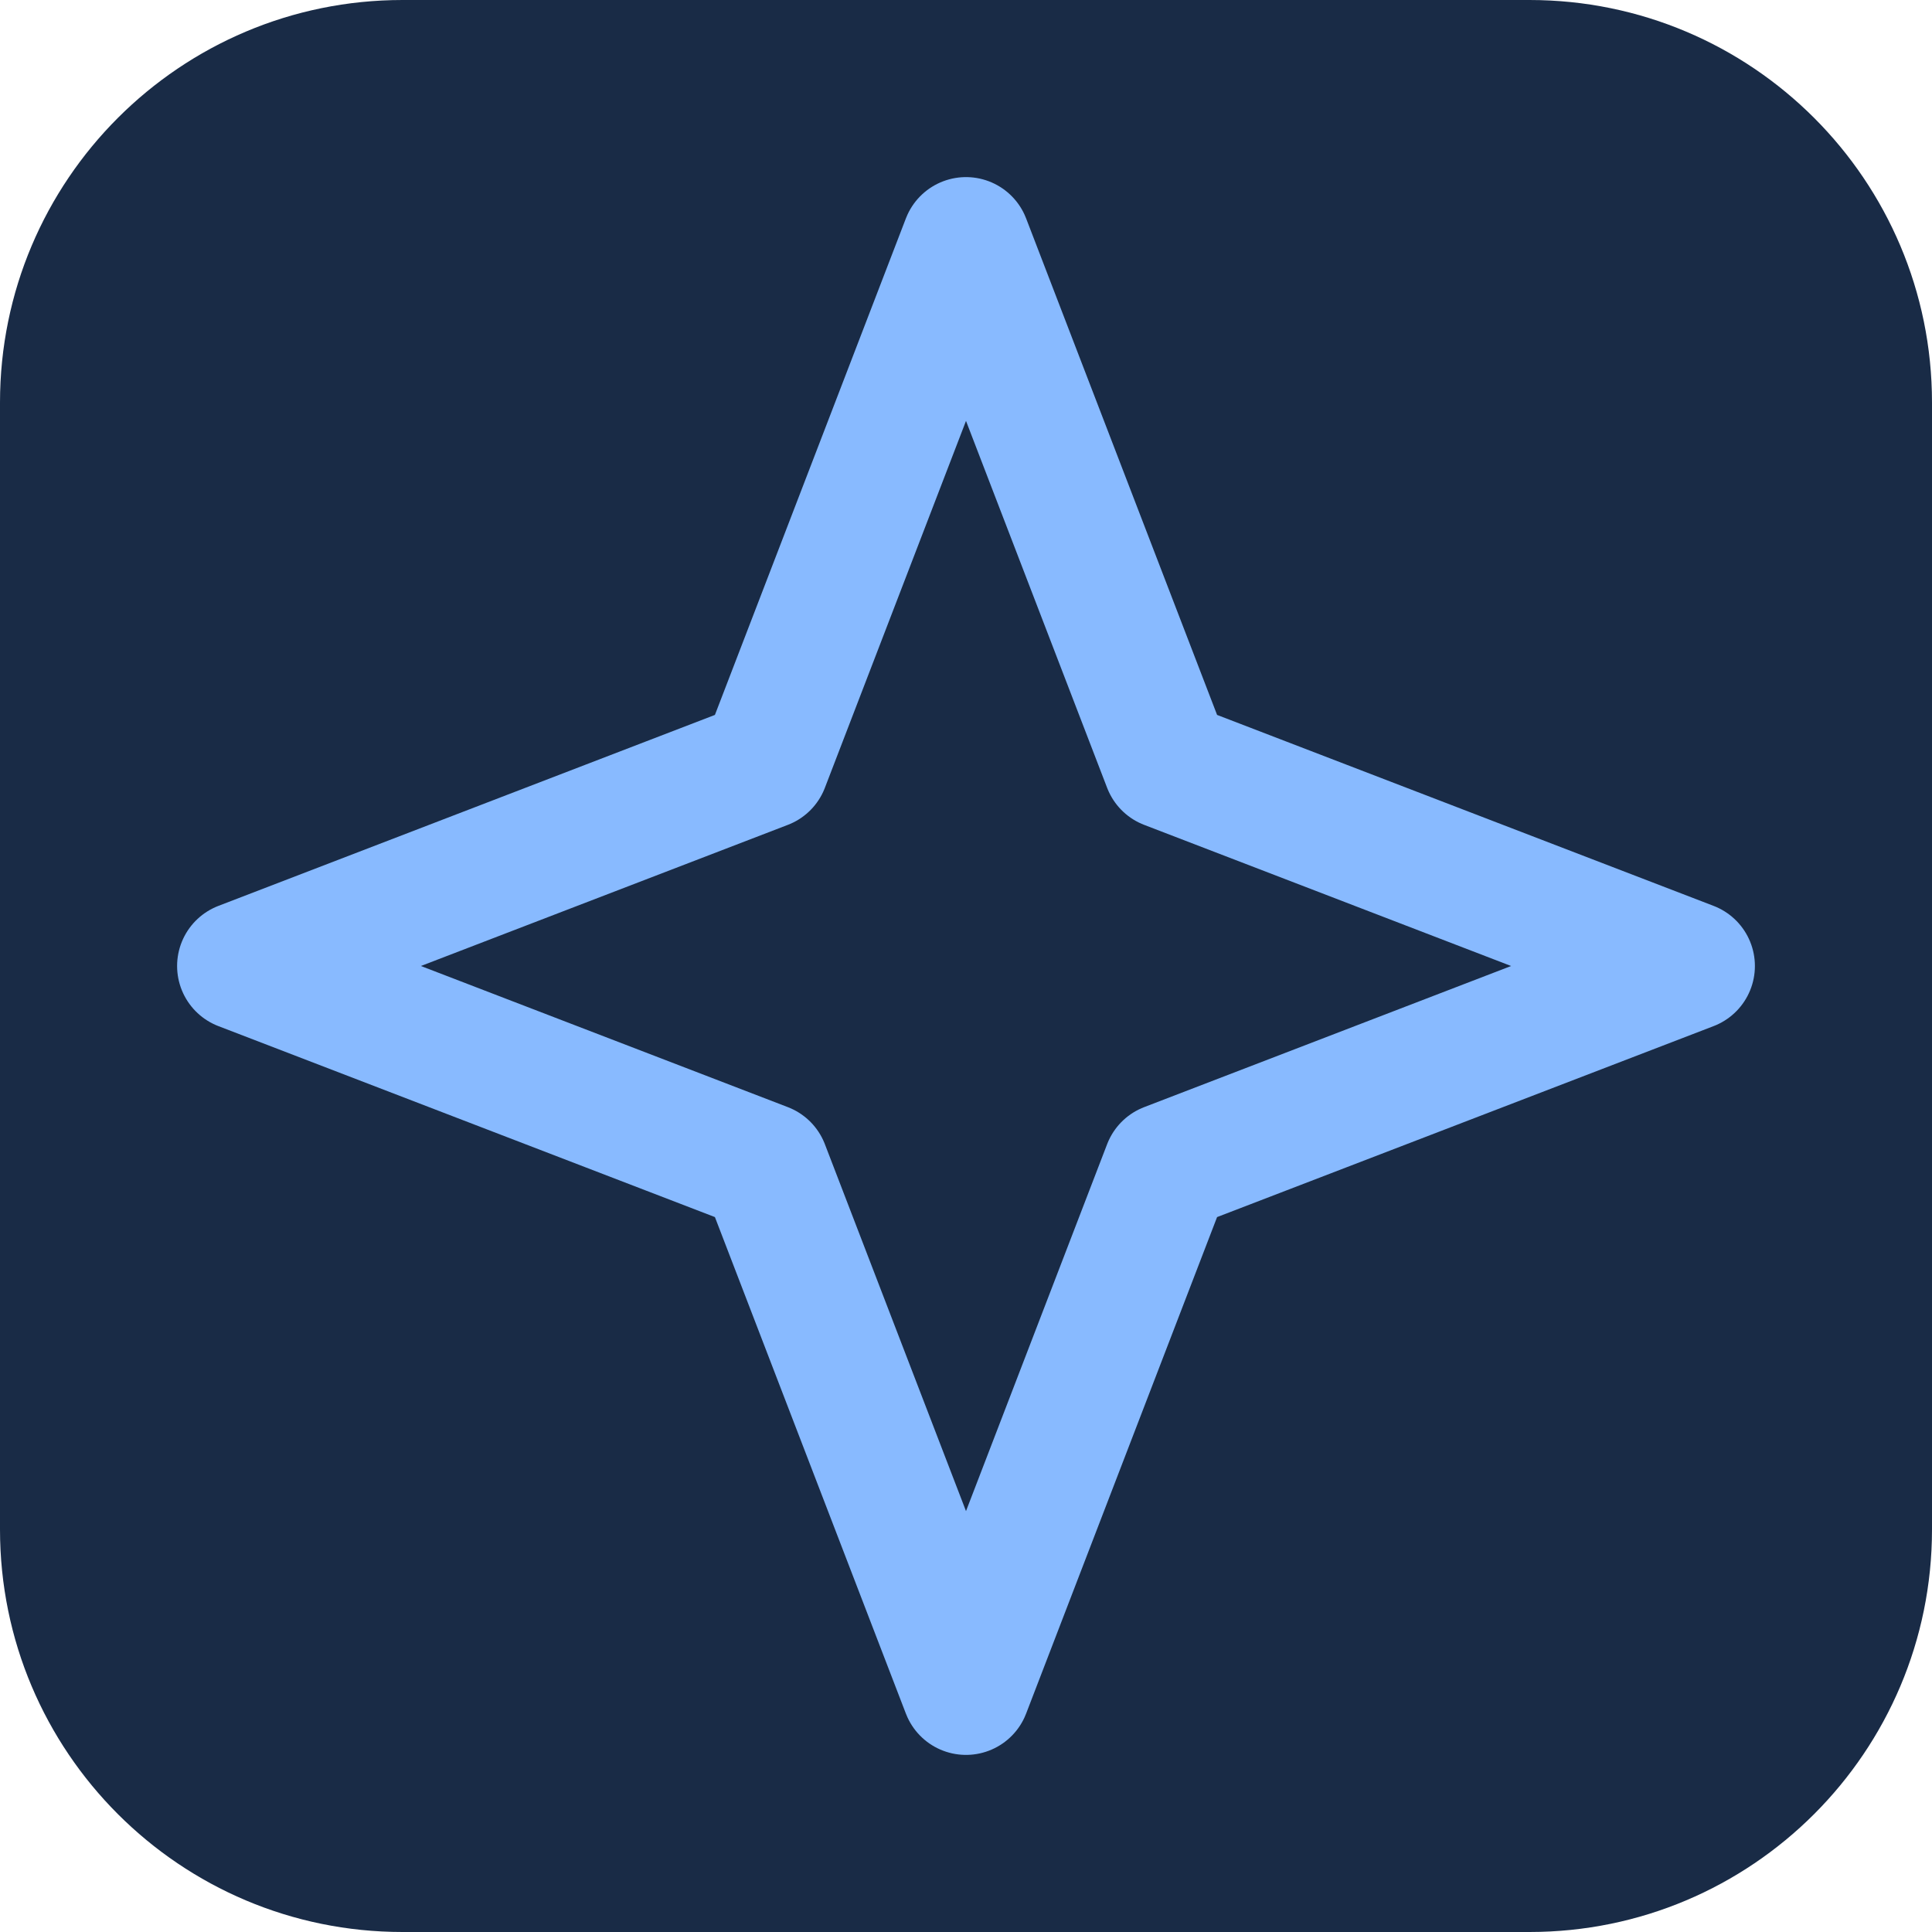
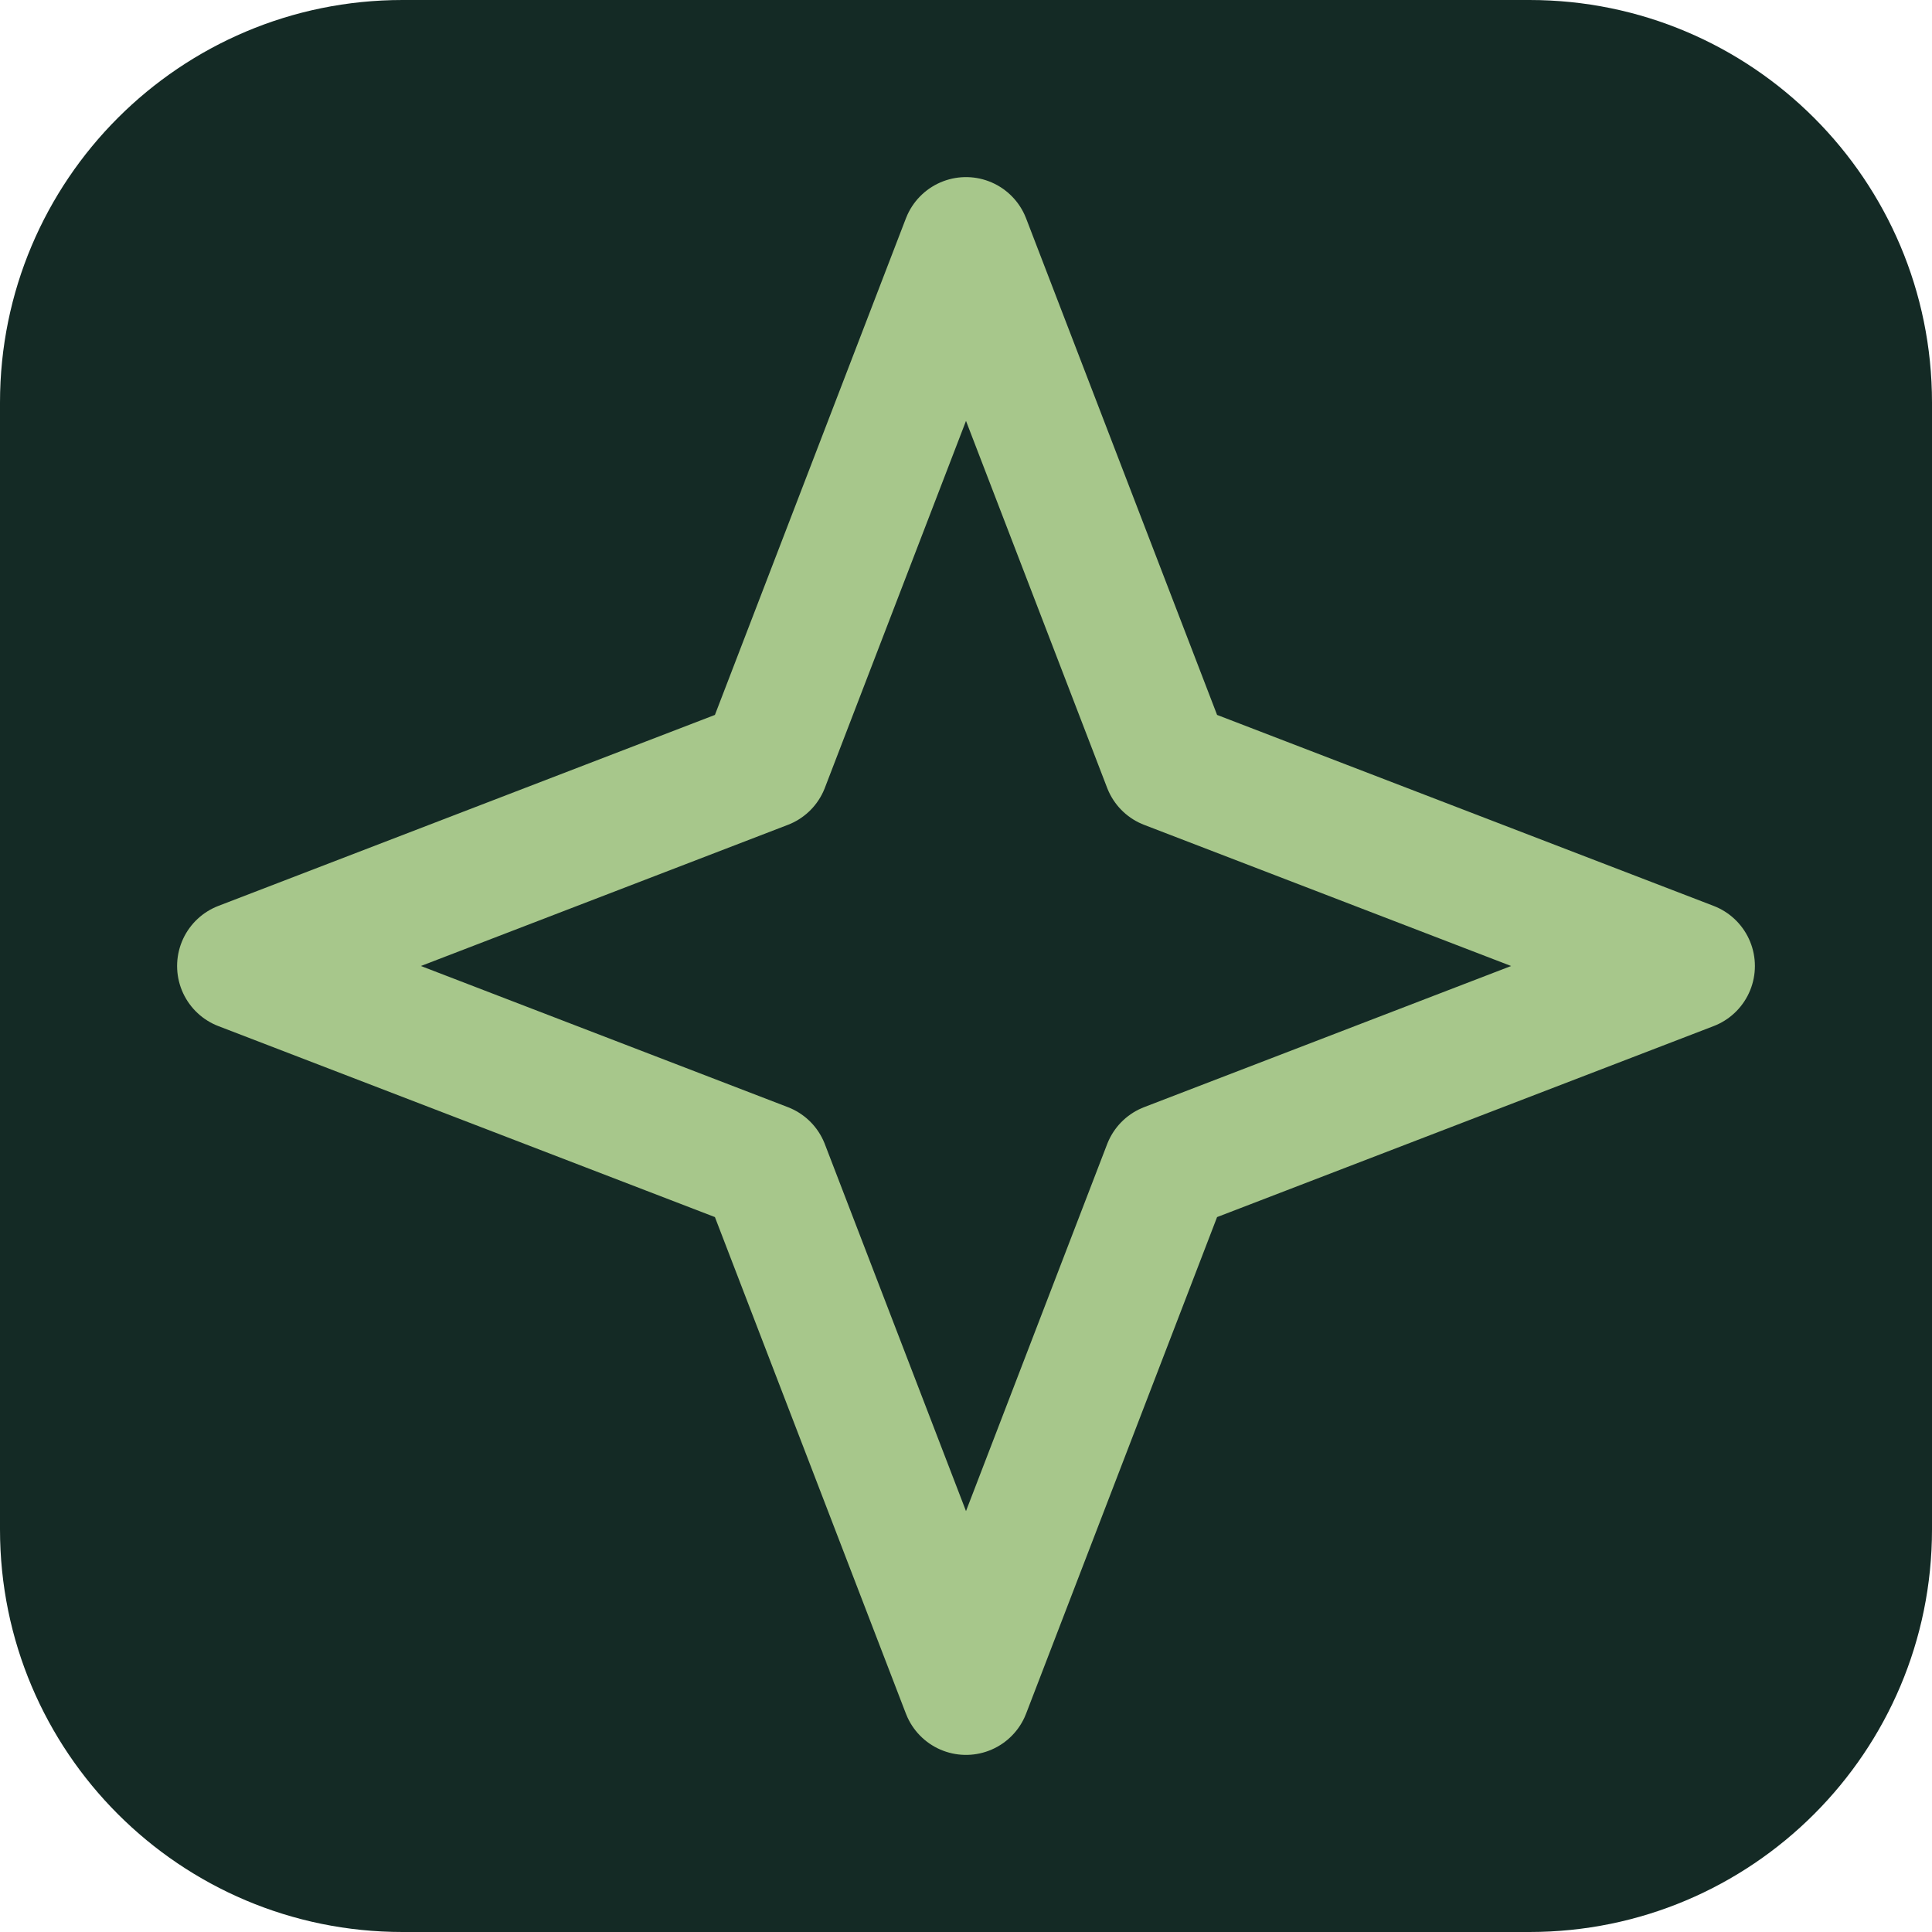
<svg xmlns="http://www.w3.org/2000/svg" viewBox="0 0 24 24">
-   <rect width="24" height="24" rx="5" fill="#192b46" />
-   <g fill="none" stroke="#88baff" stroke-width="1.6" stroke-linecap="round" stroke-linejoin="round">
+   <rect width="24" height="24" rx="5" fill="#142a25" />
+   <g fill="none" stroke="#a7c78b" stroke-width="1.6" stroke-linecap="round" stroke-linejoin="round">
    <path d="m12 3 2.5 6.5L21 12l-6.5 2.5L12 21l-2.5-6.5L3 12l6.5-2.5Z" />
  </g>
</svg>
